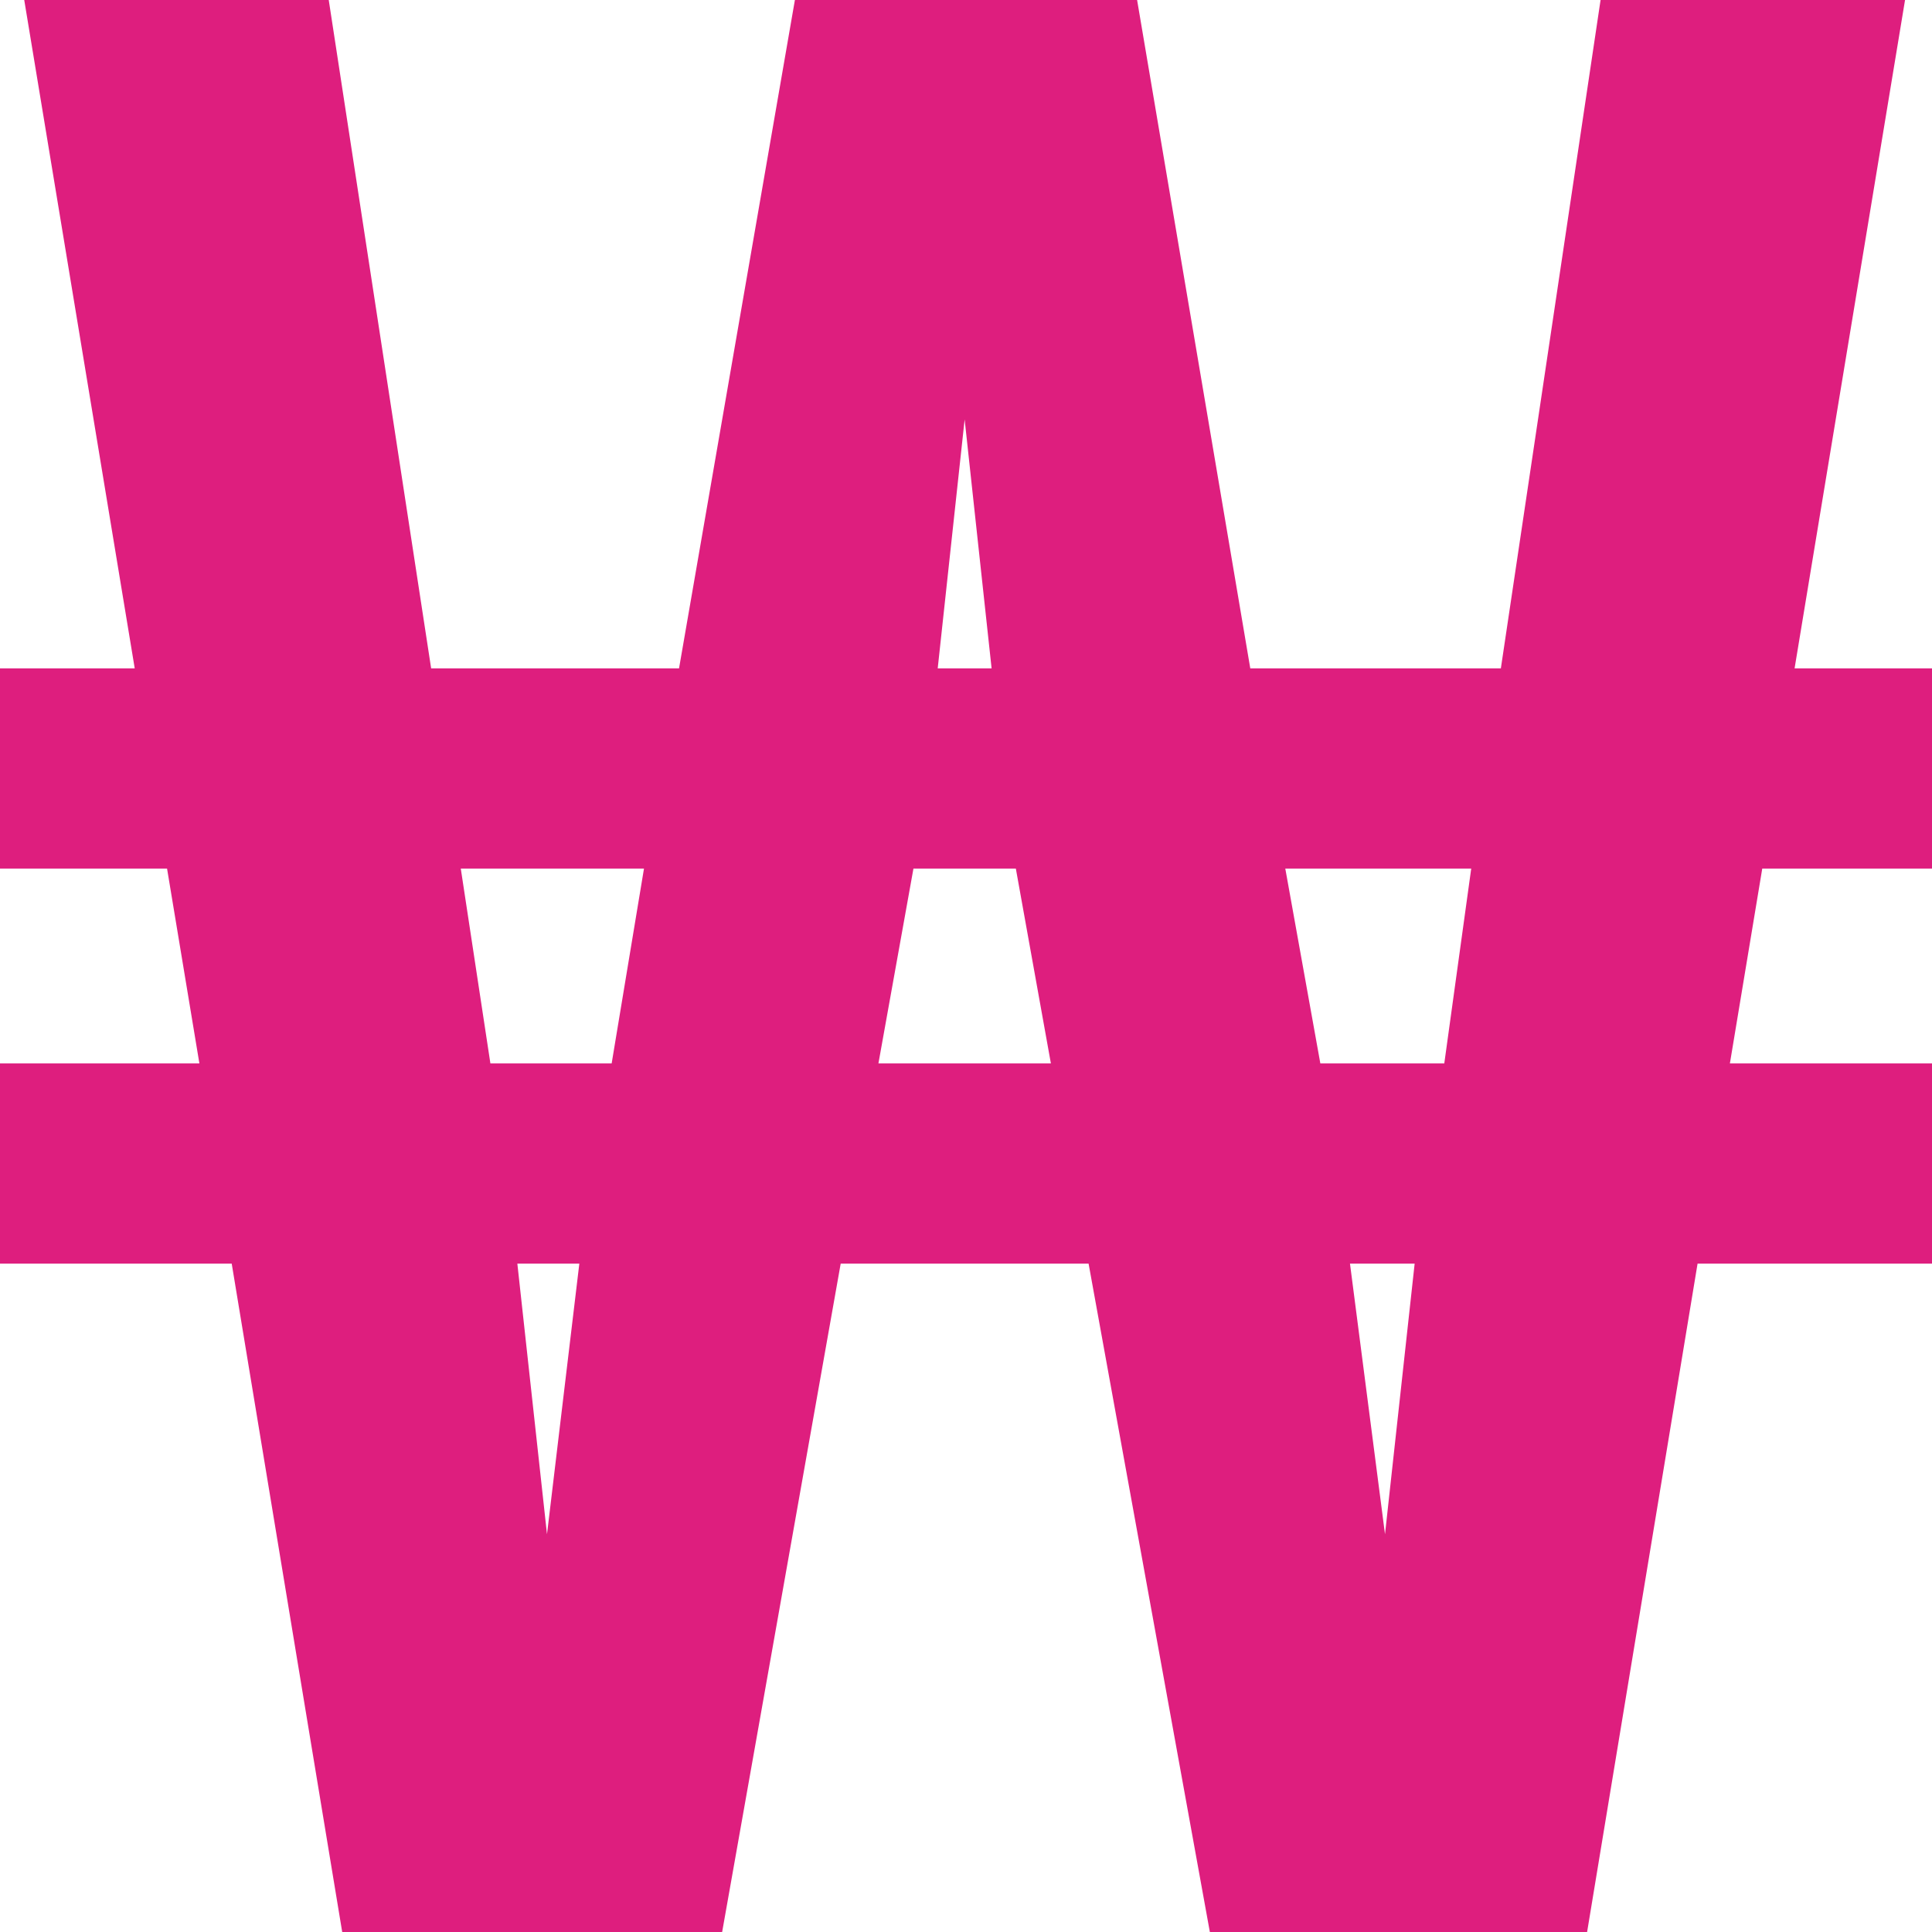
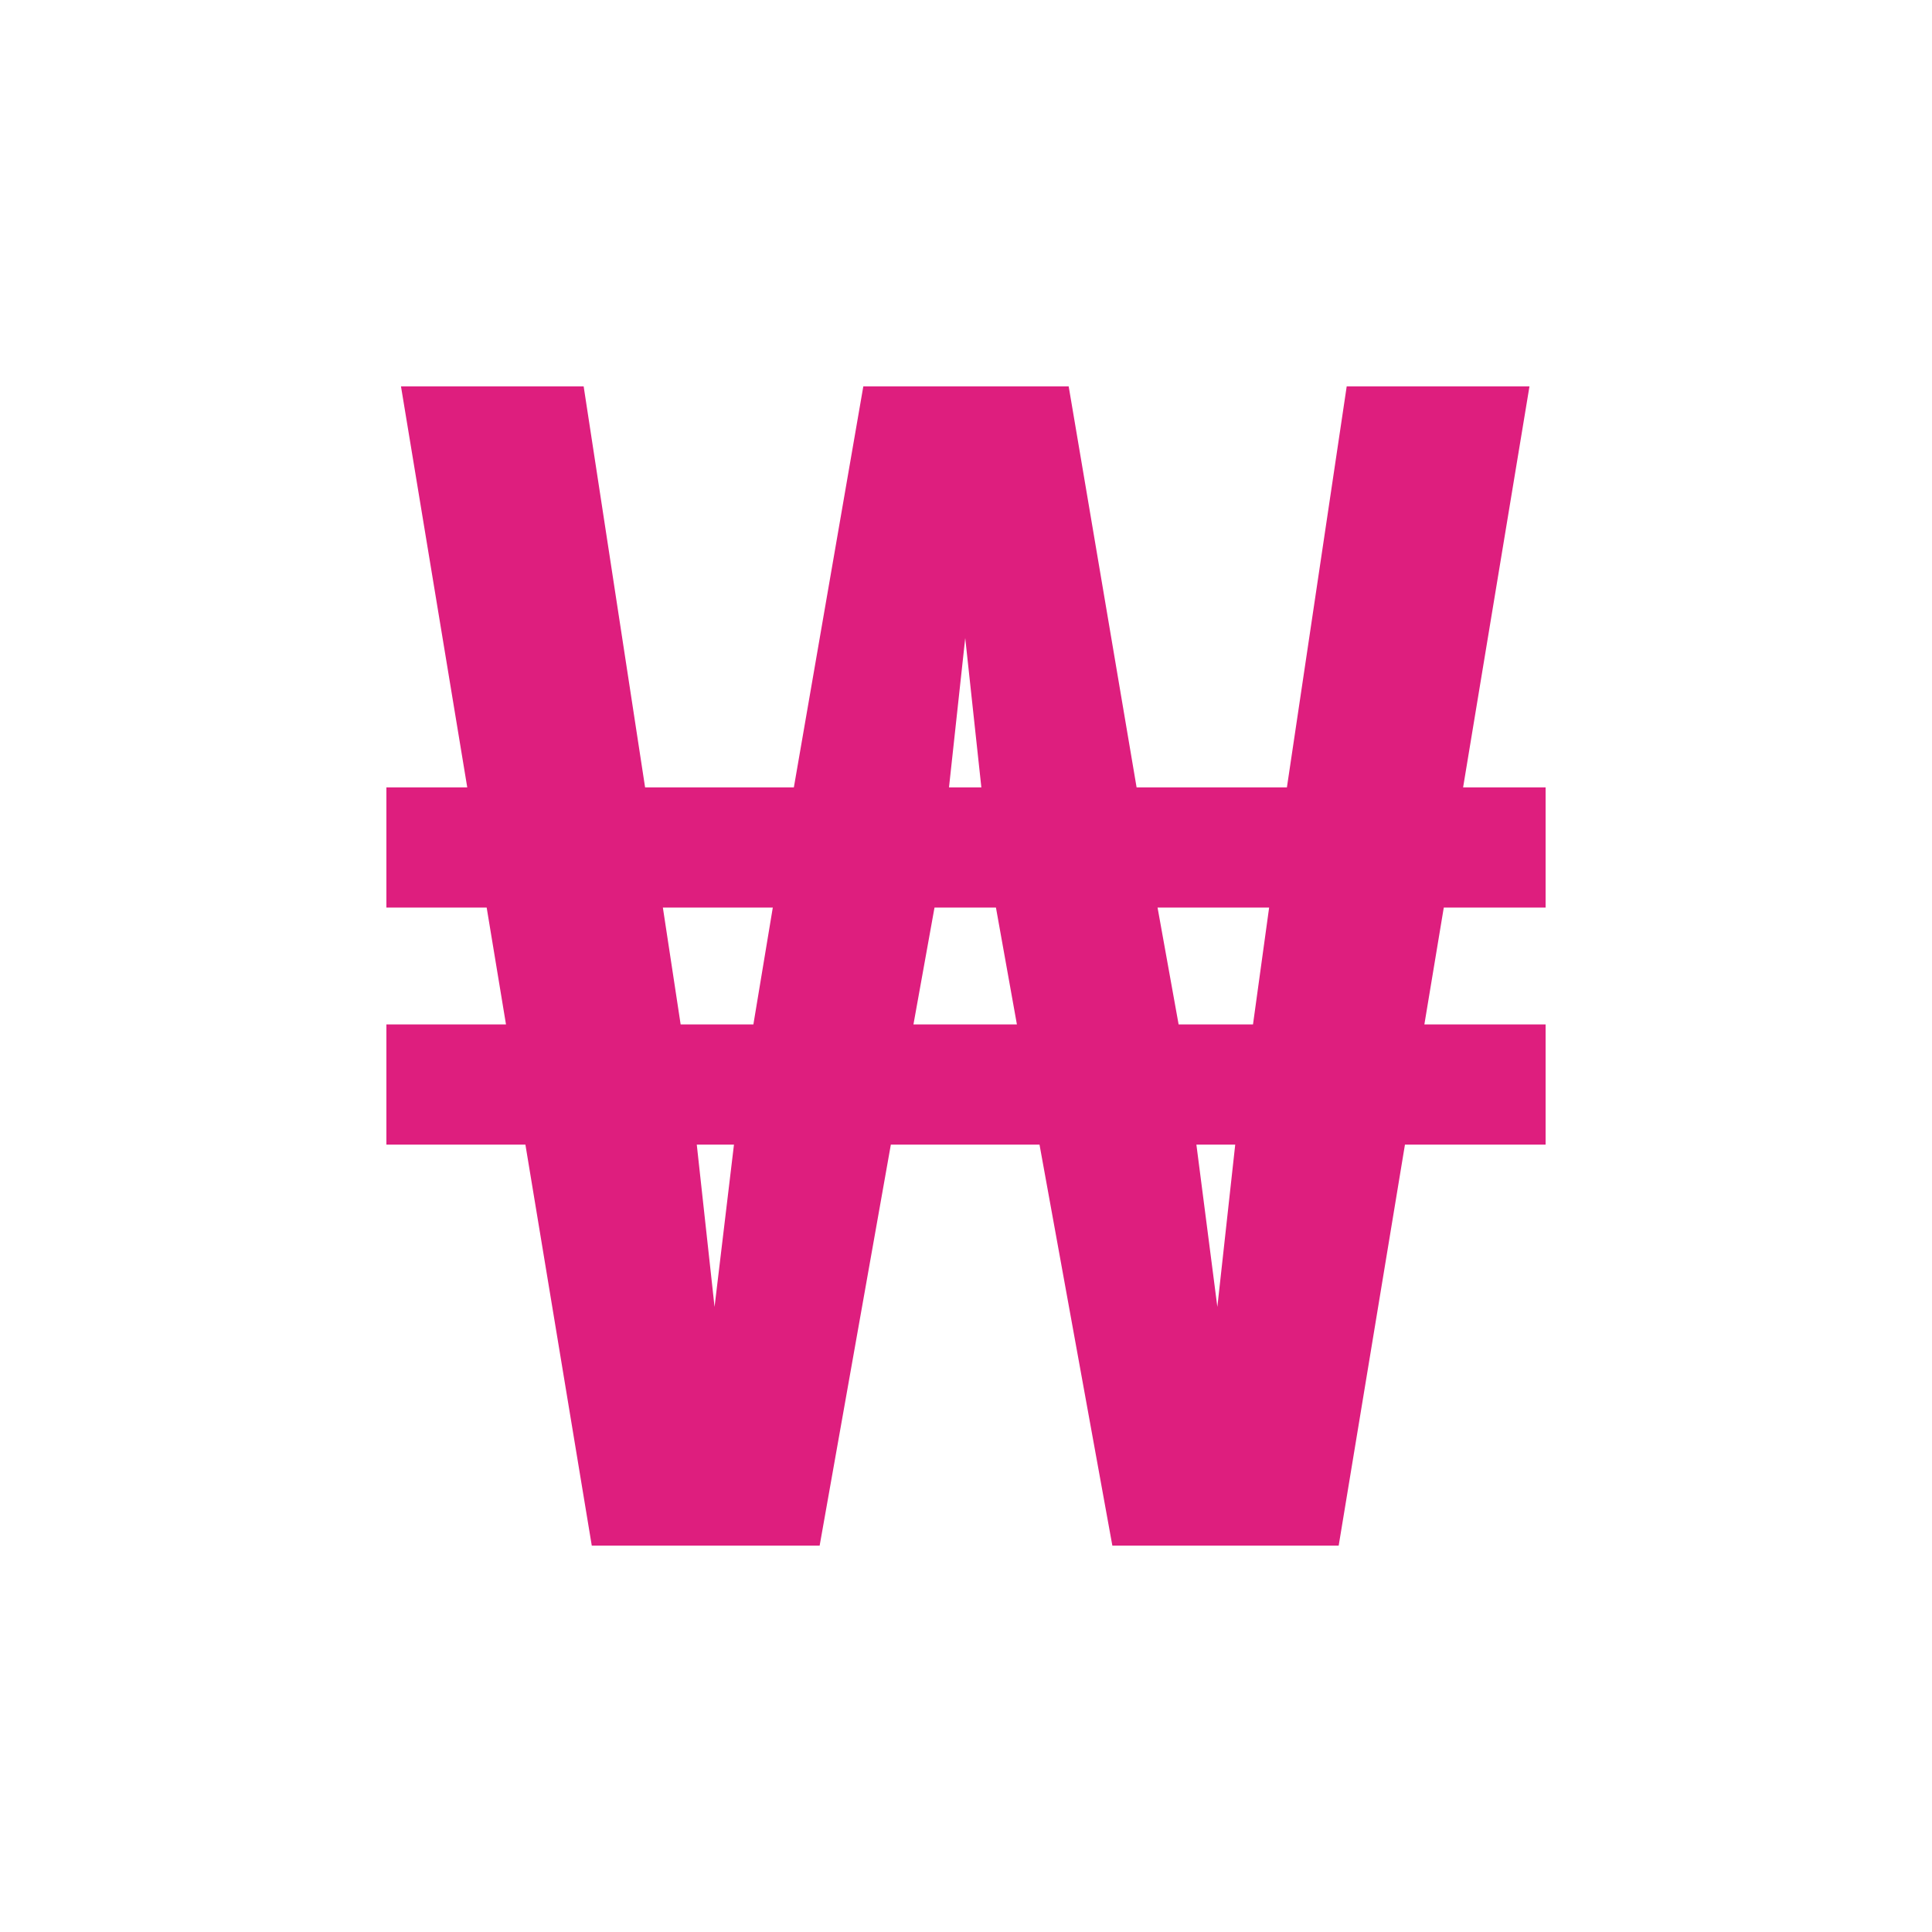
- <svg xmlns="http://www.w3.org/2000/svg" width="64" height="64" viewBox="0 0 64 64" fill="none">
-   <path d="M11.336 64L7.676 41.86H0V35.227H6.605L5.534 28.773H0V22.14H4.463L0.803 0H10.89L14.282 22.14H22.494L26.332 0H37.668L41.417 22.14H49.718L53.021 0H63.107L59.448 22.14H64V28.773H58.377L57.305 35.227H64V41.86H56.234L52.575 64H40.078L36.061 41.86H27.849L23.922 64H11.336ZM31.063 22.14H32.848L31.955 13.894L31.063 22.14ZM16.245 35.227H20.262L21.333 28.773H15.264L16.245 35.227ZM29.099 35.227H34.812L33.651 28.773H30.259L29.099 35.227ZM43.738 35.227H47.844L48.736 28.773H42.577L43.738 35.227ZM18.12 50.824L19.191 41.86H17.138L18.12 50.824ZM45.88 50.824L46.862 41.86H44.72L45.88 50.824Z" fill="#DE1E7E" />
+ <svg xmlns="http://www.w3.org/2000/svg" width="20" height="20" viewBox="0 0 20 20" fill="none">
+   <path d="M6.126 16L5.439 11.849H4V10.605H5.238L5.038 9.395H4V8.151H4.837L4.151 4H6.042L6.678 8.151H8.218L8.937 4H11.063L11.766 8.151H13.322L13.941 4H15.833L15.146 8.151H16V9.395H14.946L14.745 10.605H16V11.849H14.544L13.858 16H11.515L10.761 11.849H9.222L8.485 16H6.126ZM9.824 8.151H10.159L9.992 6.605L9.824 8.151ZM7.046 10.605H7.799L8 9.395H6.862L7.046 10.605ZM9.456 10.605H10.527L10.31 9.395H9.674L9.456 10.605ZM12.201 10.605H12.971L13.138 9.395H11.983L12.201 10.605ZM7.397 13.529L7.598 11.849H7.213L7.397 13.529ZM12.602 13.529L12.787 11.849H12.385L12.602 13.529Z" fill="#DE1E7E" />
</svg>
